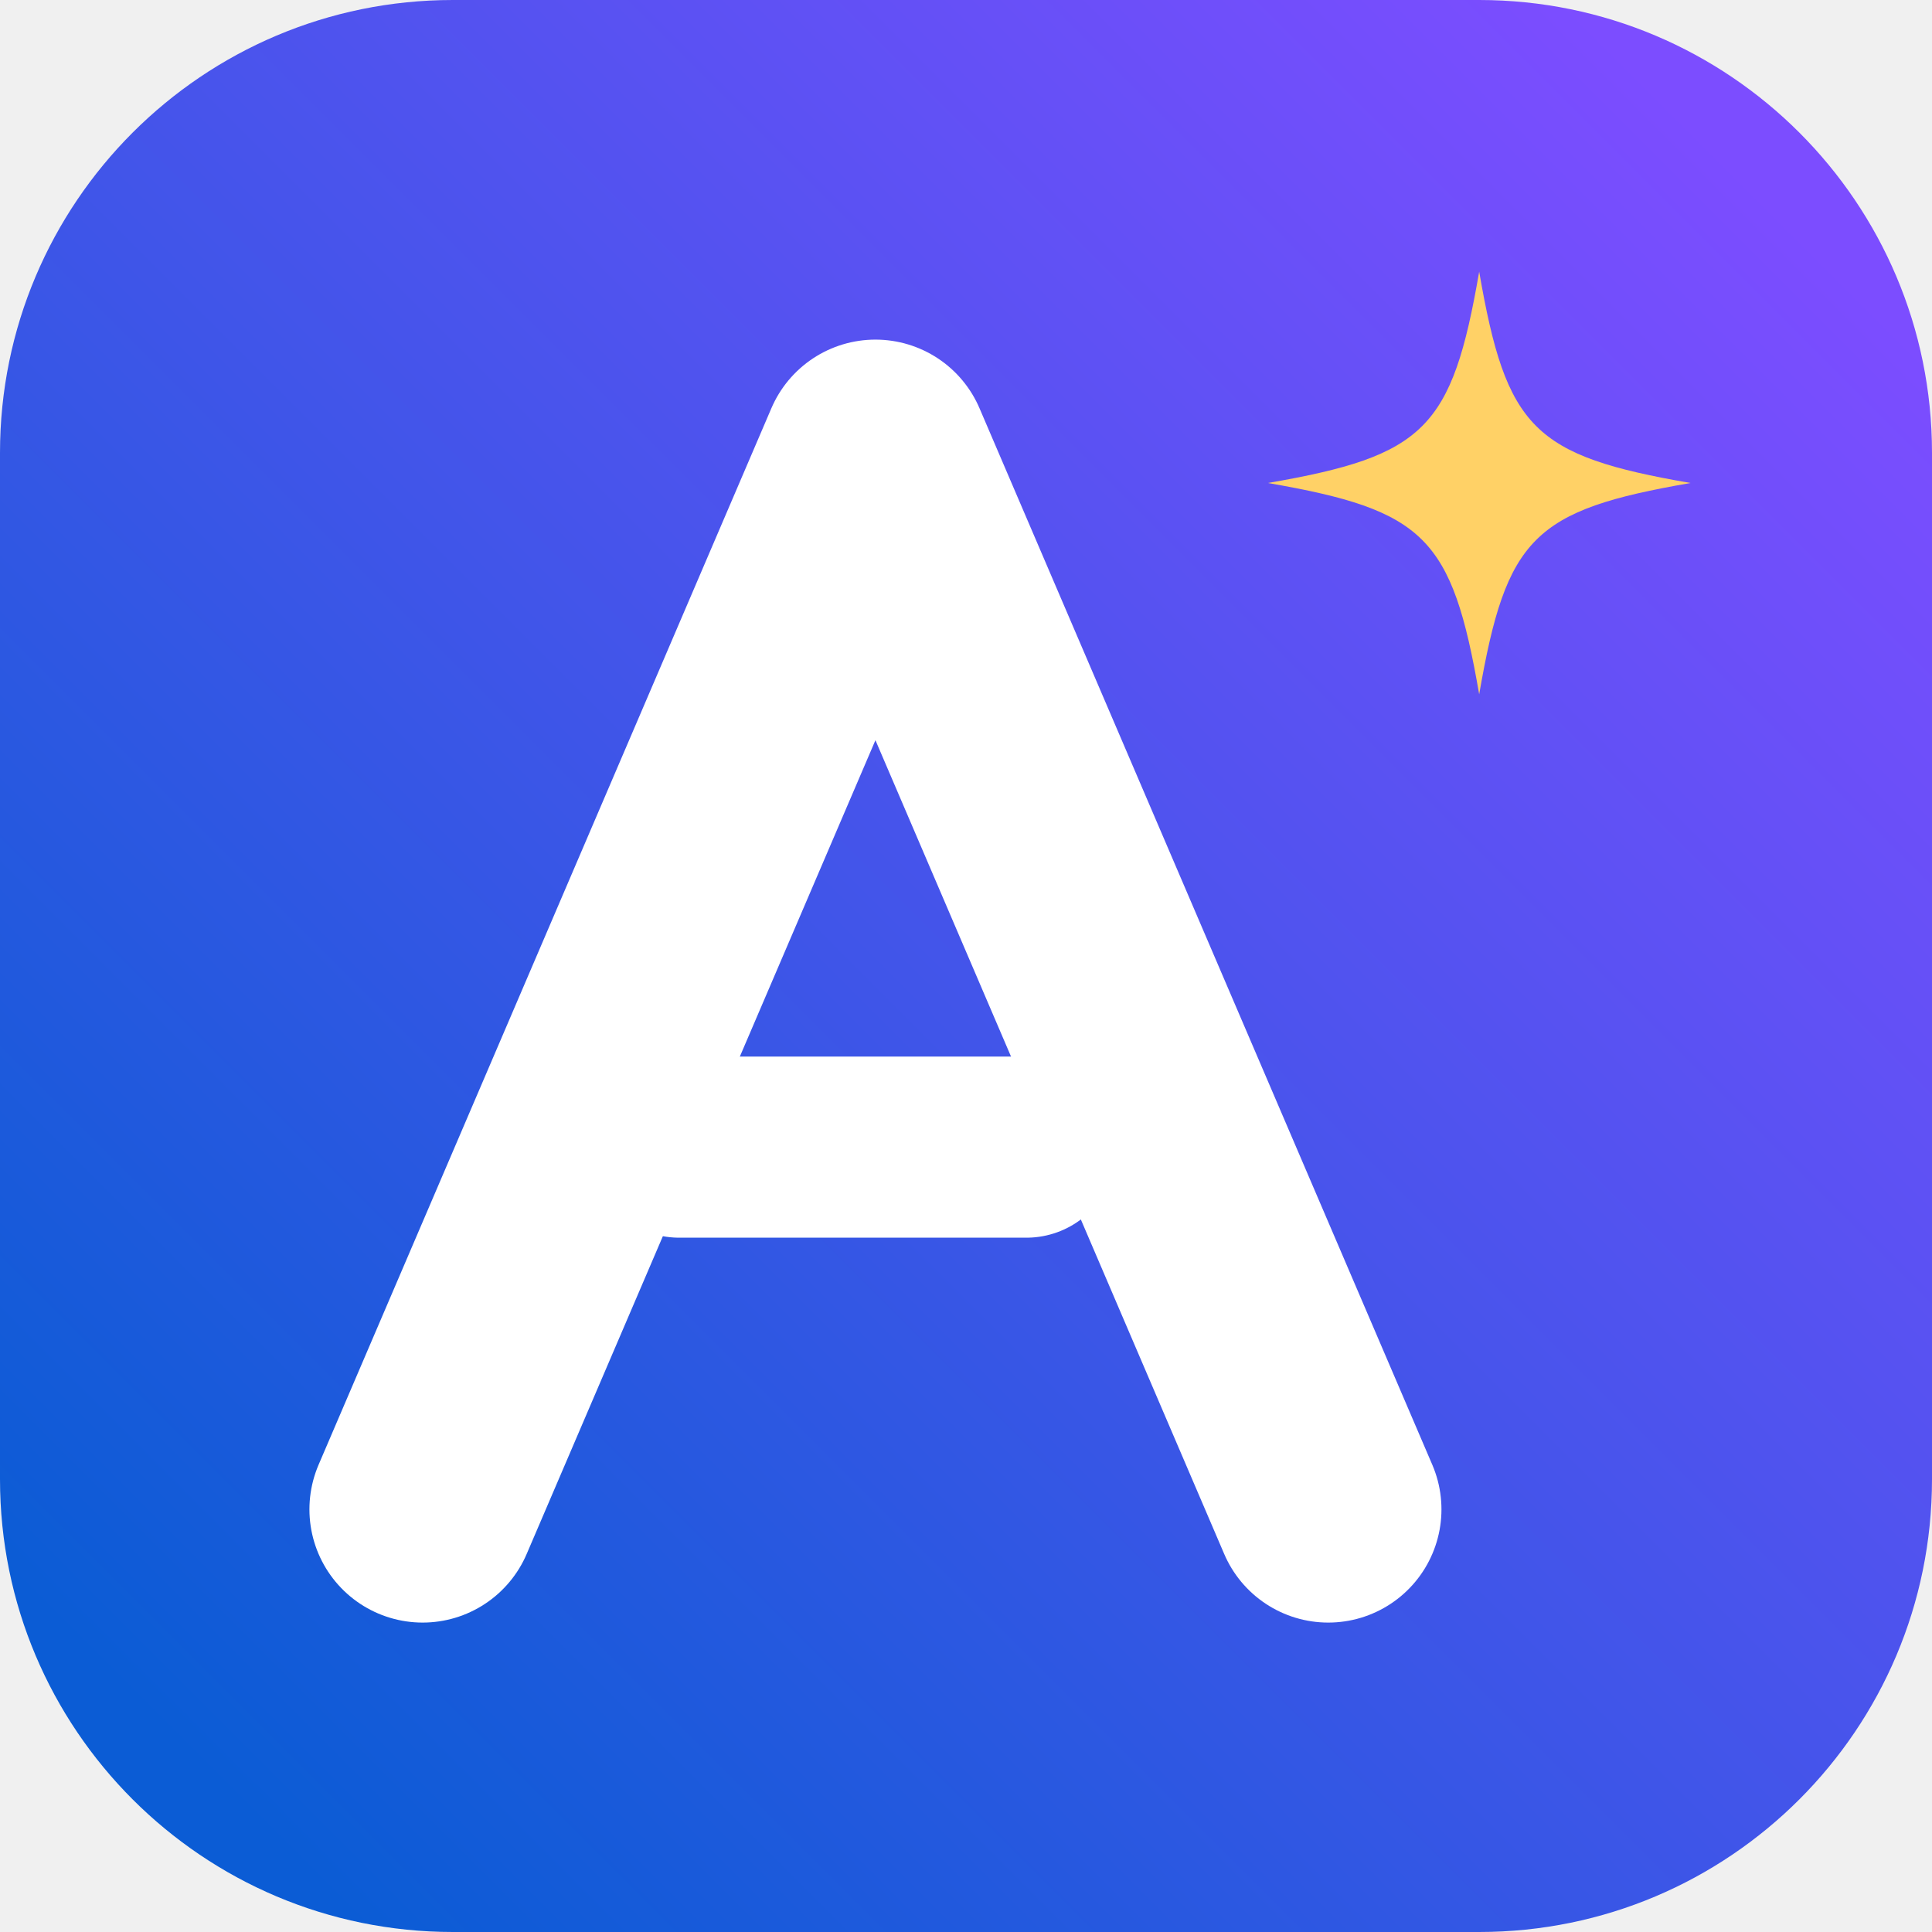
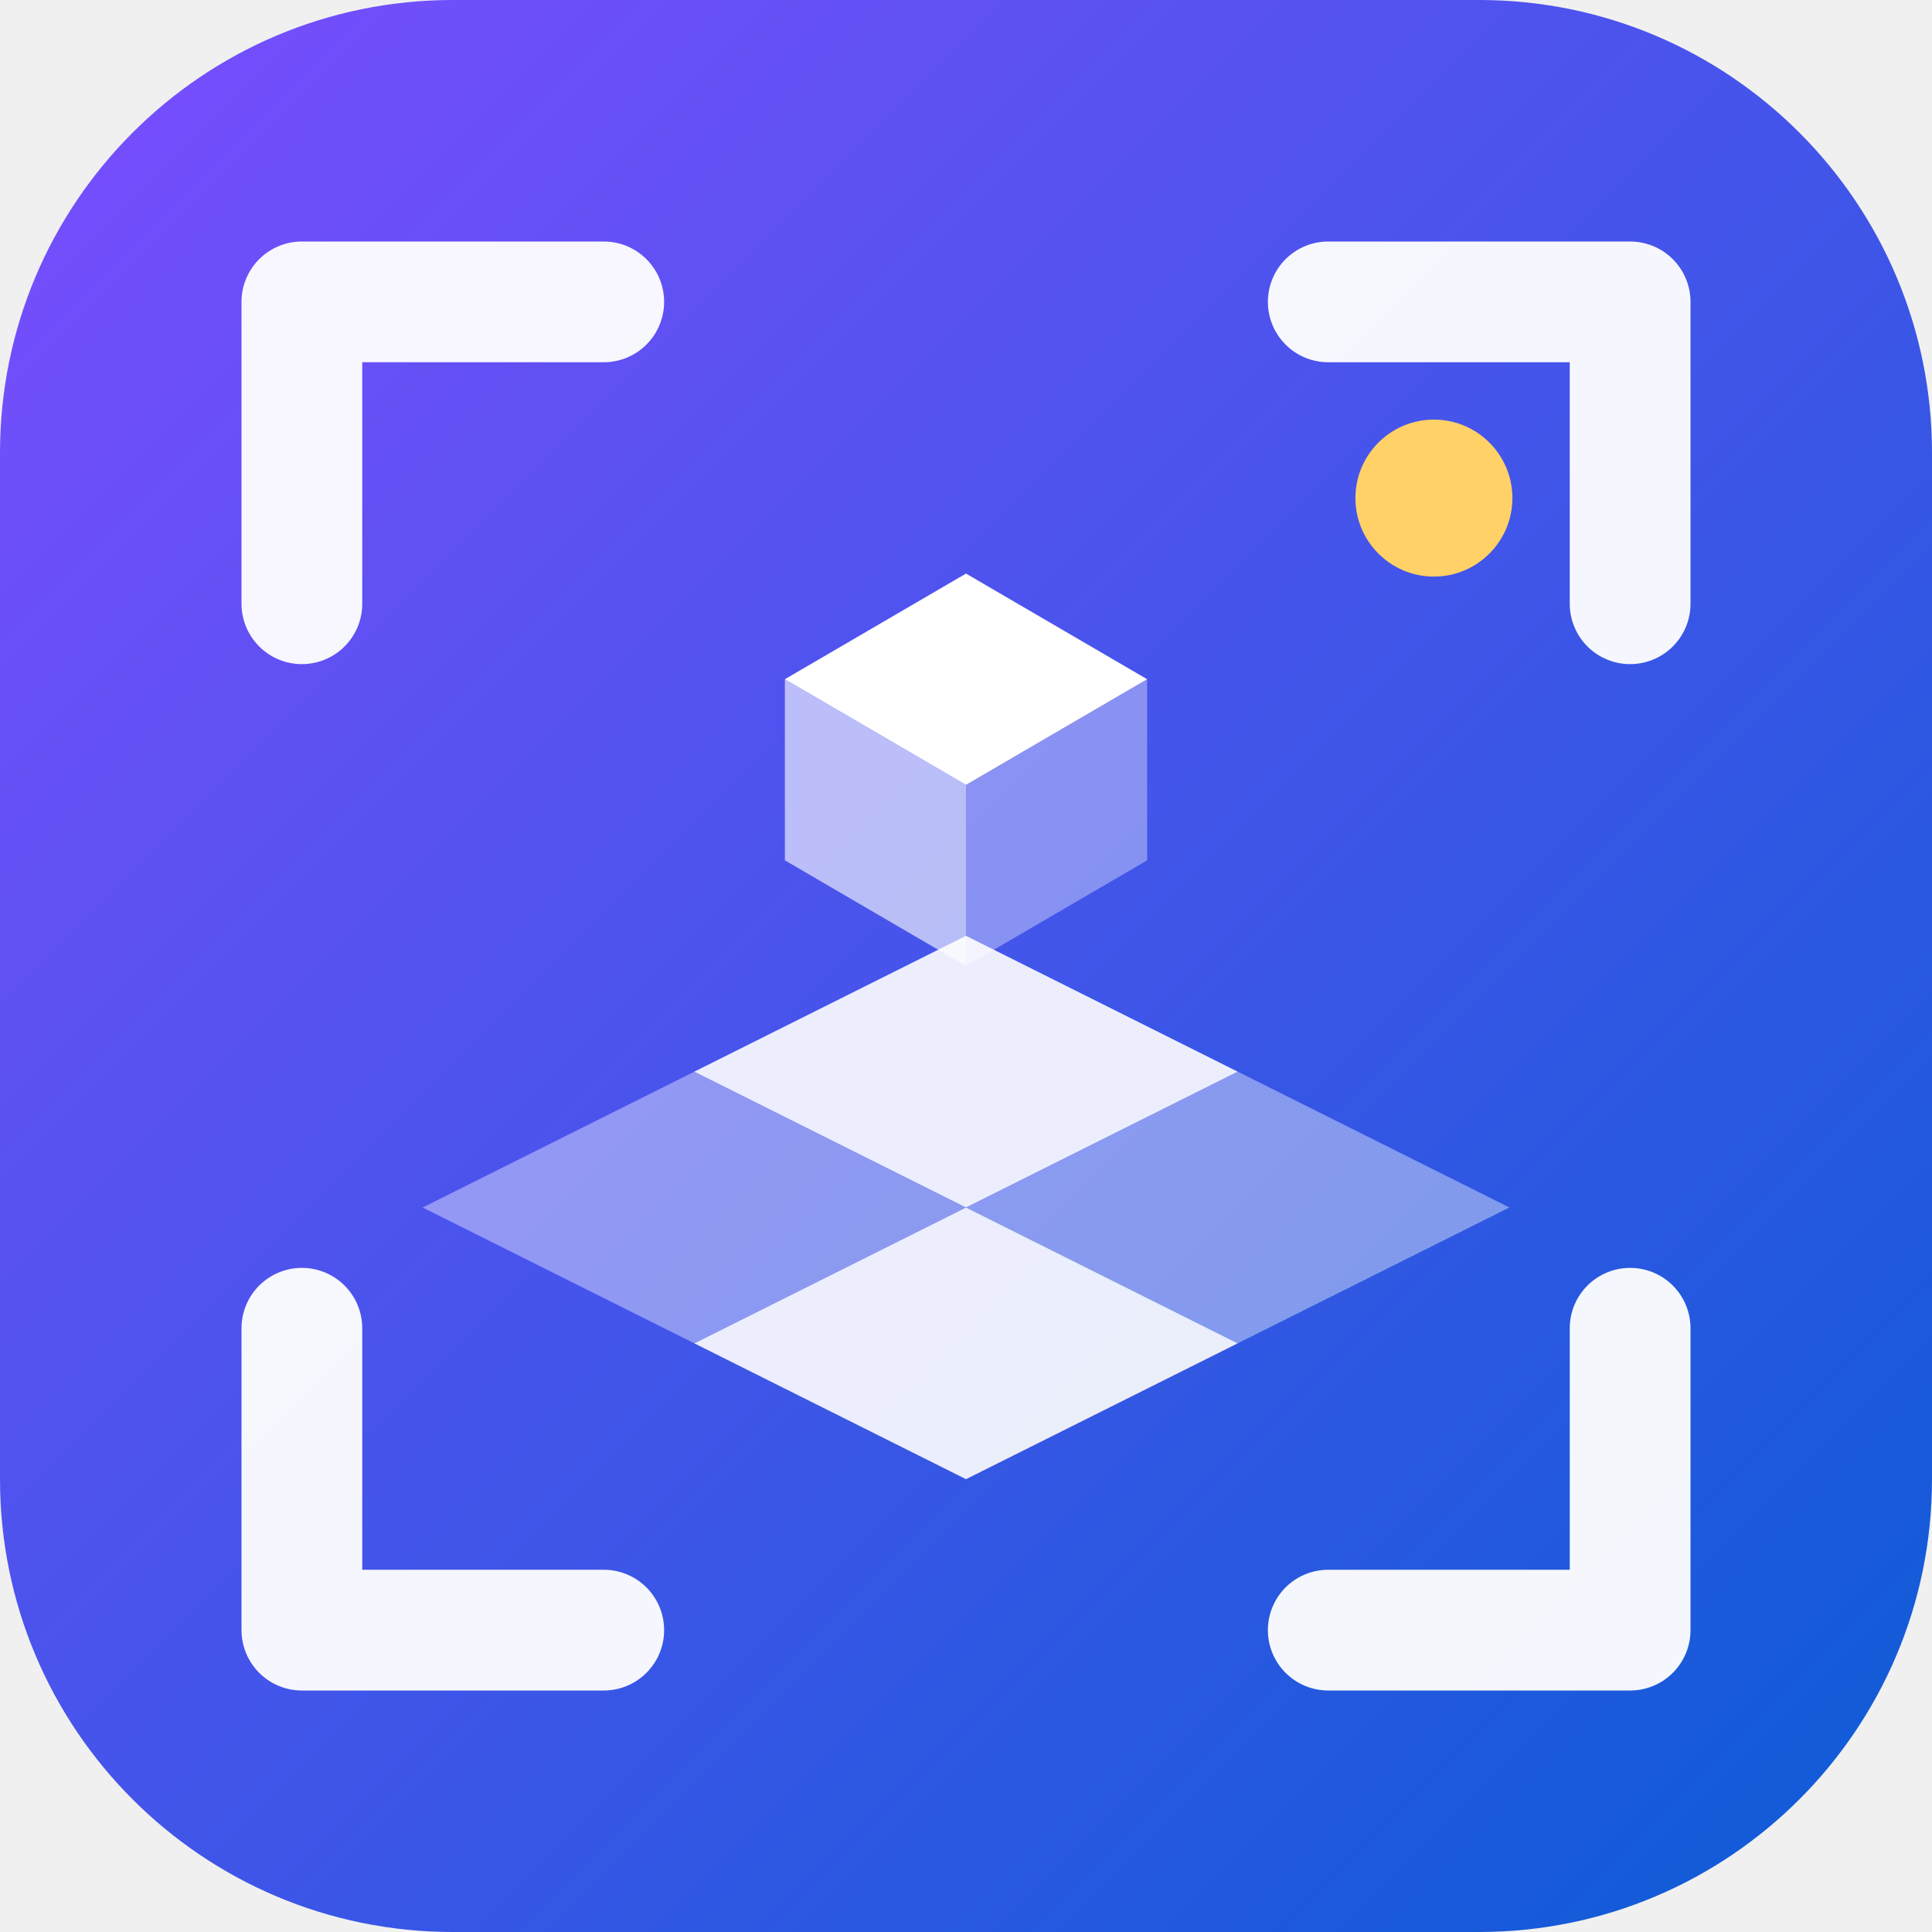
<svg xmlns="http://www.w3.org/2000/svg" viewBox="0 0 64 64" width="64" height="64" role="img" aria-label="ArtUp Labs">
  <defs>
-     <linearGradient id="aul-g" x1="6" y1="58" x2="58" y2="6" gradientUnits="userSpaceOnUse">
-       <stop offset="0" stop-color="#0b5cd5" />
-       <stop offset="1" stop-color="#7c4dff" />
+     <linearGradient id="aul-g" x1="0" y1="0" x2="64" y2="64" gradientUnits="userSpaceOnUse">
+       <stop offset="0" stop-color="#7c4dff" />
+       <stop offset="1" stop-color="#0b5cd5" />
    </linearGradient>
  </defs>
  <rect width="64" height="64" rx="15" fill="url(#aul-g)" />
-   <path d="M14 50 L29 15 L44 50" fill="none" stroke="#fff" stroke-width="7.5" stroke-linecap="round" stroke-linejoin="round" />
-   <path d="M22.5 38 H34" fill="none" stroke="#fff" stroke-width="6" stroke-linecap="round" />
-   <path d="M49 9 C49.9 14.2 50.8 15.1 56 16 C50.8 16.9 49.9 17.8 49 23 C48.1 17.8 47.2 16.9 42 16 C47.2 15.1 48.1 14.2 49 9 Z" fill="#ffd166" />
+   <g fill="none" stroke="#fff" stroke-width="4" stroke-linecap="round" stroke-linejoin="round" opacity="0.95">
+     <path d="M10 20 V10 H20" />
+     <path d="M44 10 H54 V20" />
+     <path d="M54 44 V54 H44" />
+     <path d="M20 54 H10 V44" />
+   </g>
+   <path d="M32 31 L41 35.5 L32 40 L23 35.5 Z" fill="#fff" fill-opacity="0.9" />
+   <path d="M23 35.5 L32 40 L23 44.5 L14 40 Z" fill="#fff" fill-opacity="0.4" />
+   <path d="M41 35.5 L50 40 L41 44.5 L32 40 Z" fill="#fff" fill-opacity="0.4" />
+   <path d="M32 40 L41 44.5 L32 49 L23 44.5 Z" fill="#fff" fill-opacity="0.9" />
+   <path d="M32 19 L38 22.5 L32 26 L26 22.5 Z" fill="#fff" />
+   <path d="M26 22.5 L32 26 V32 L26 28.5 Z" fill="#fff" fill-opacity="0.62" />
+   <path d="M38 22.5 L32 26 V32 L38 28.5 Z" fill="#fff" fill-opacity="0.36" />
+   <circle cx="47.5" cy="16.5" r="2.6" fill="#ffd166" />
</svg>
